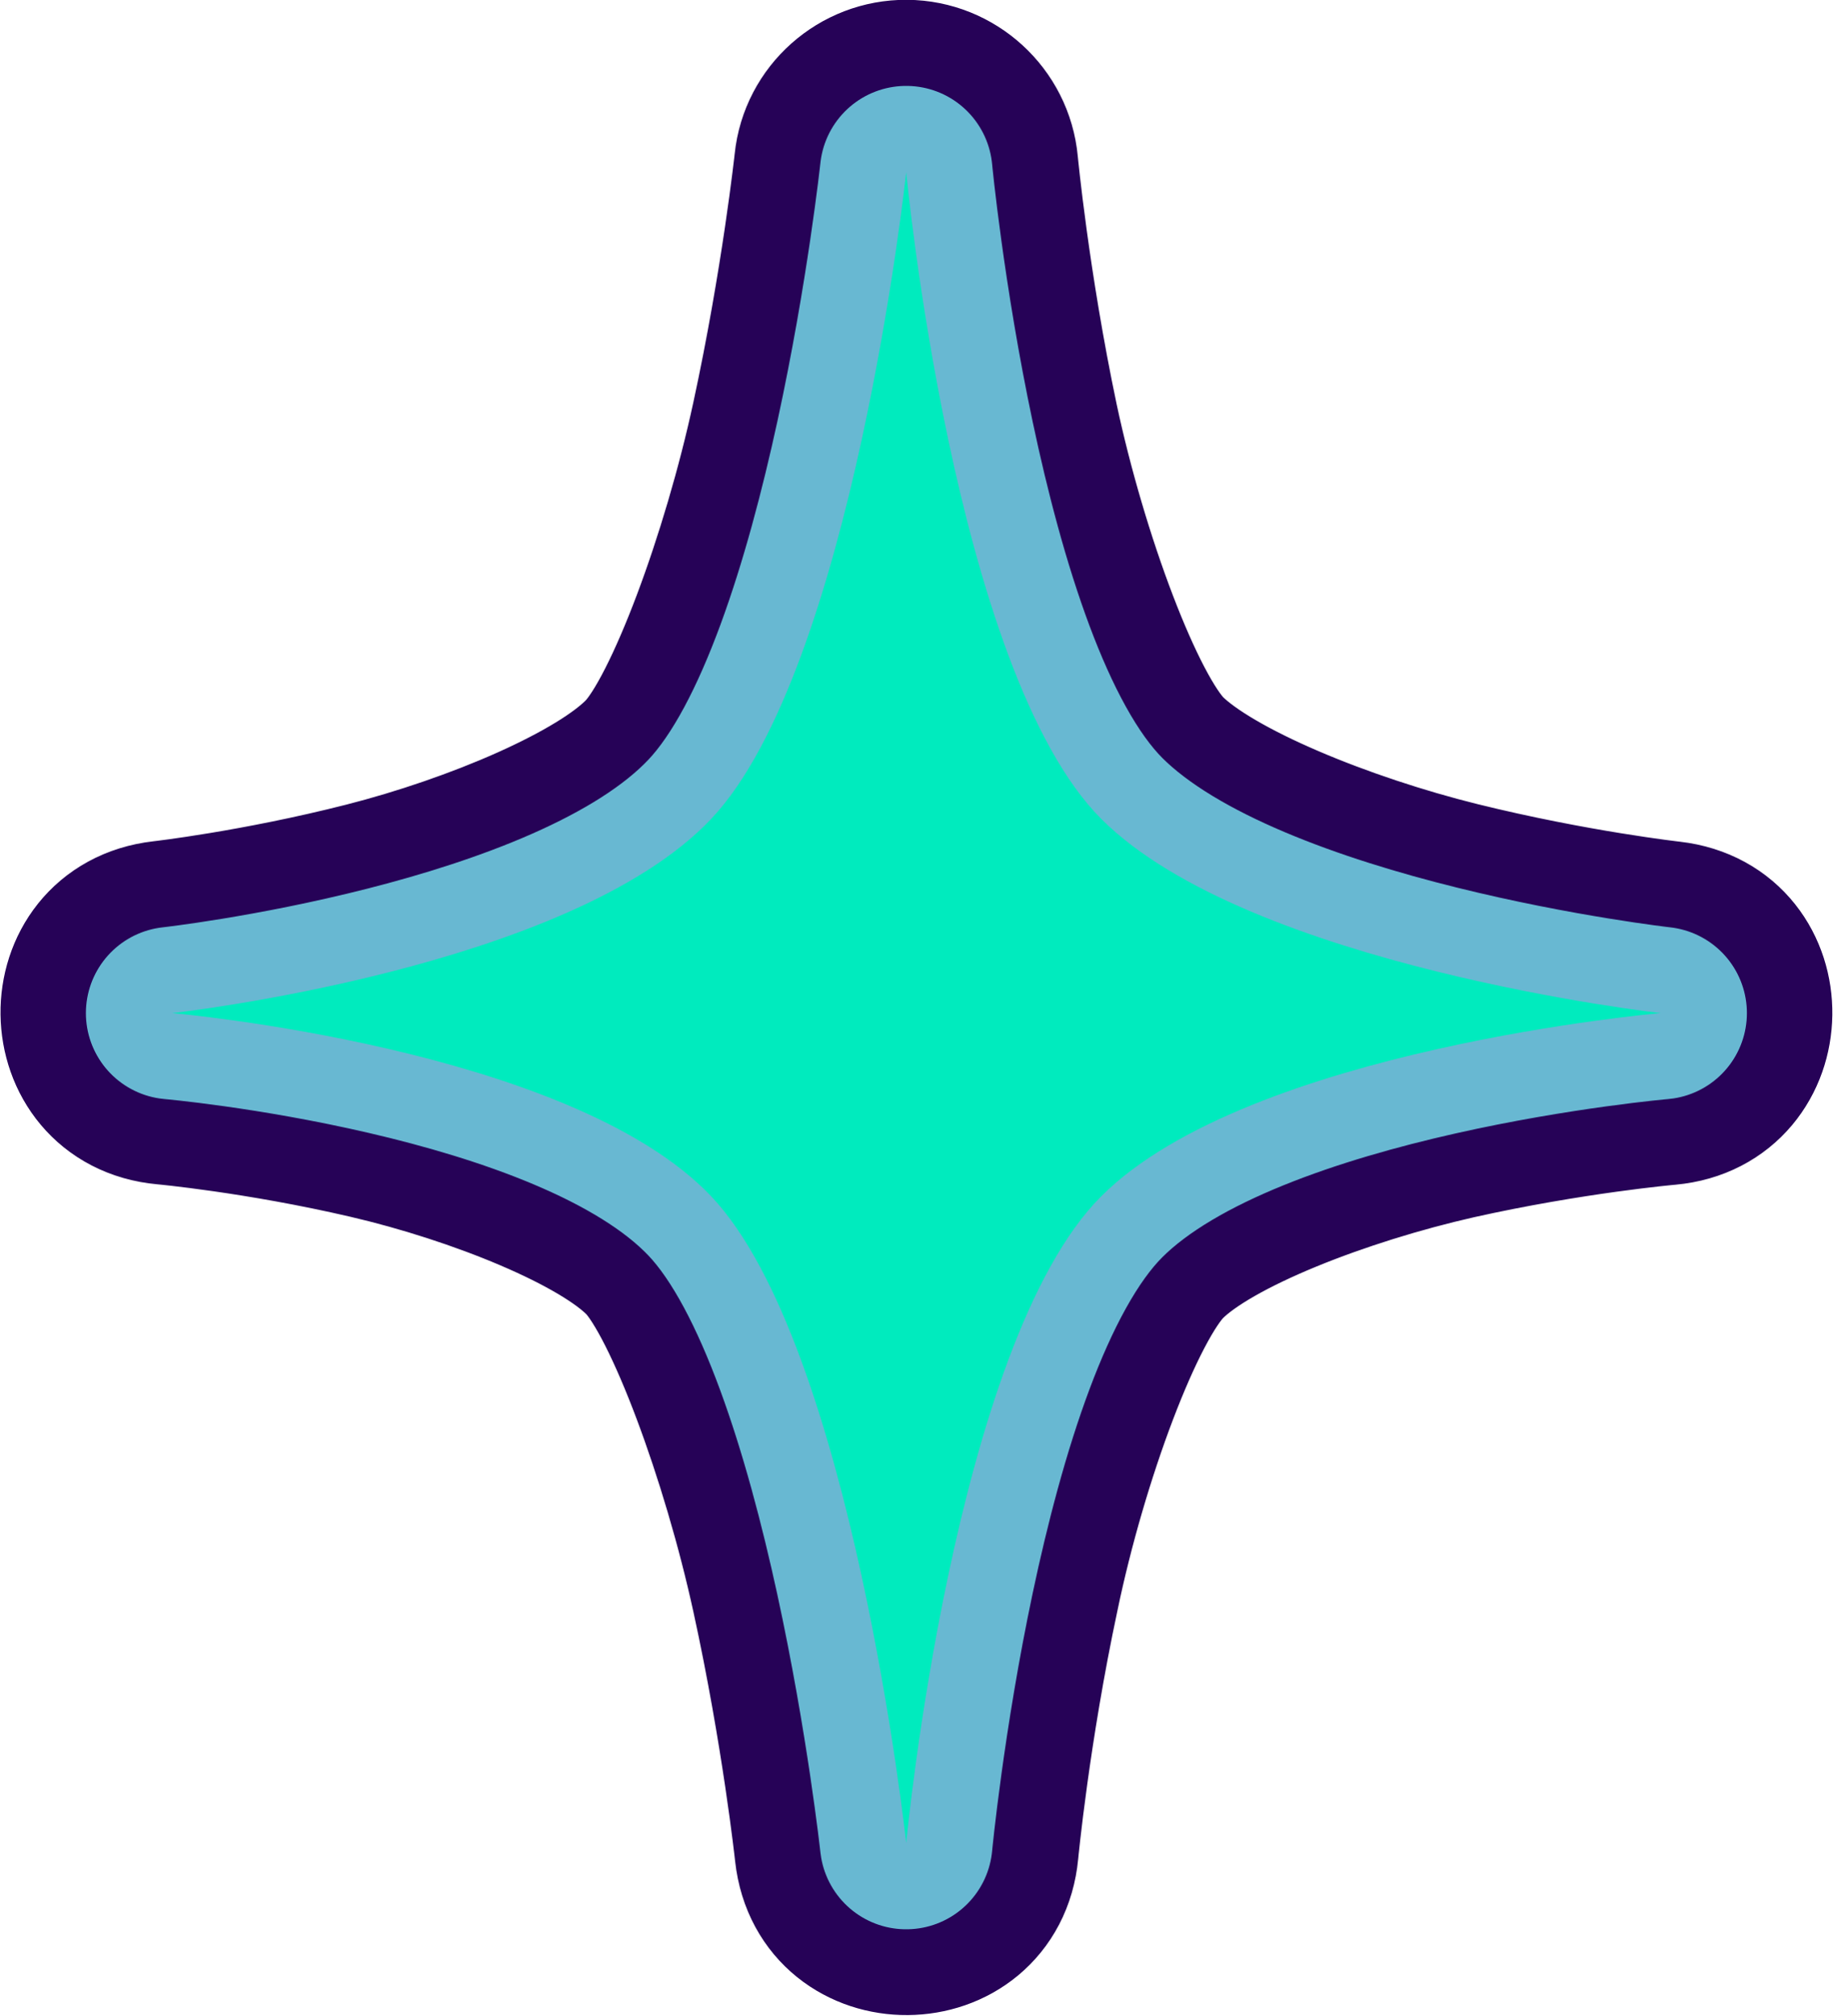
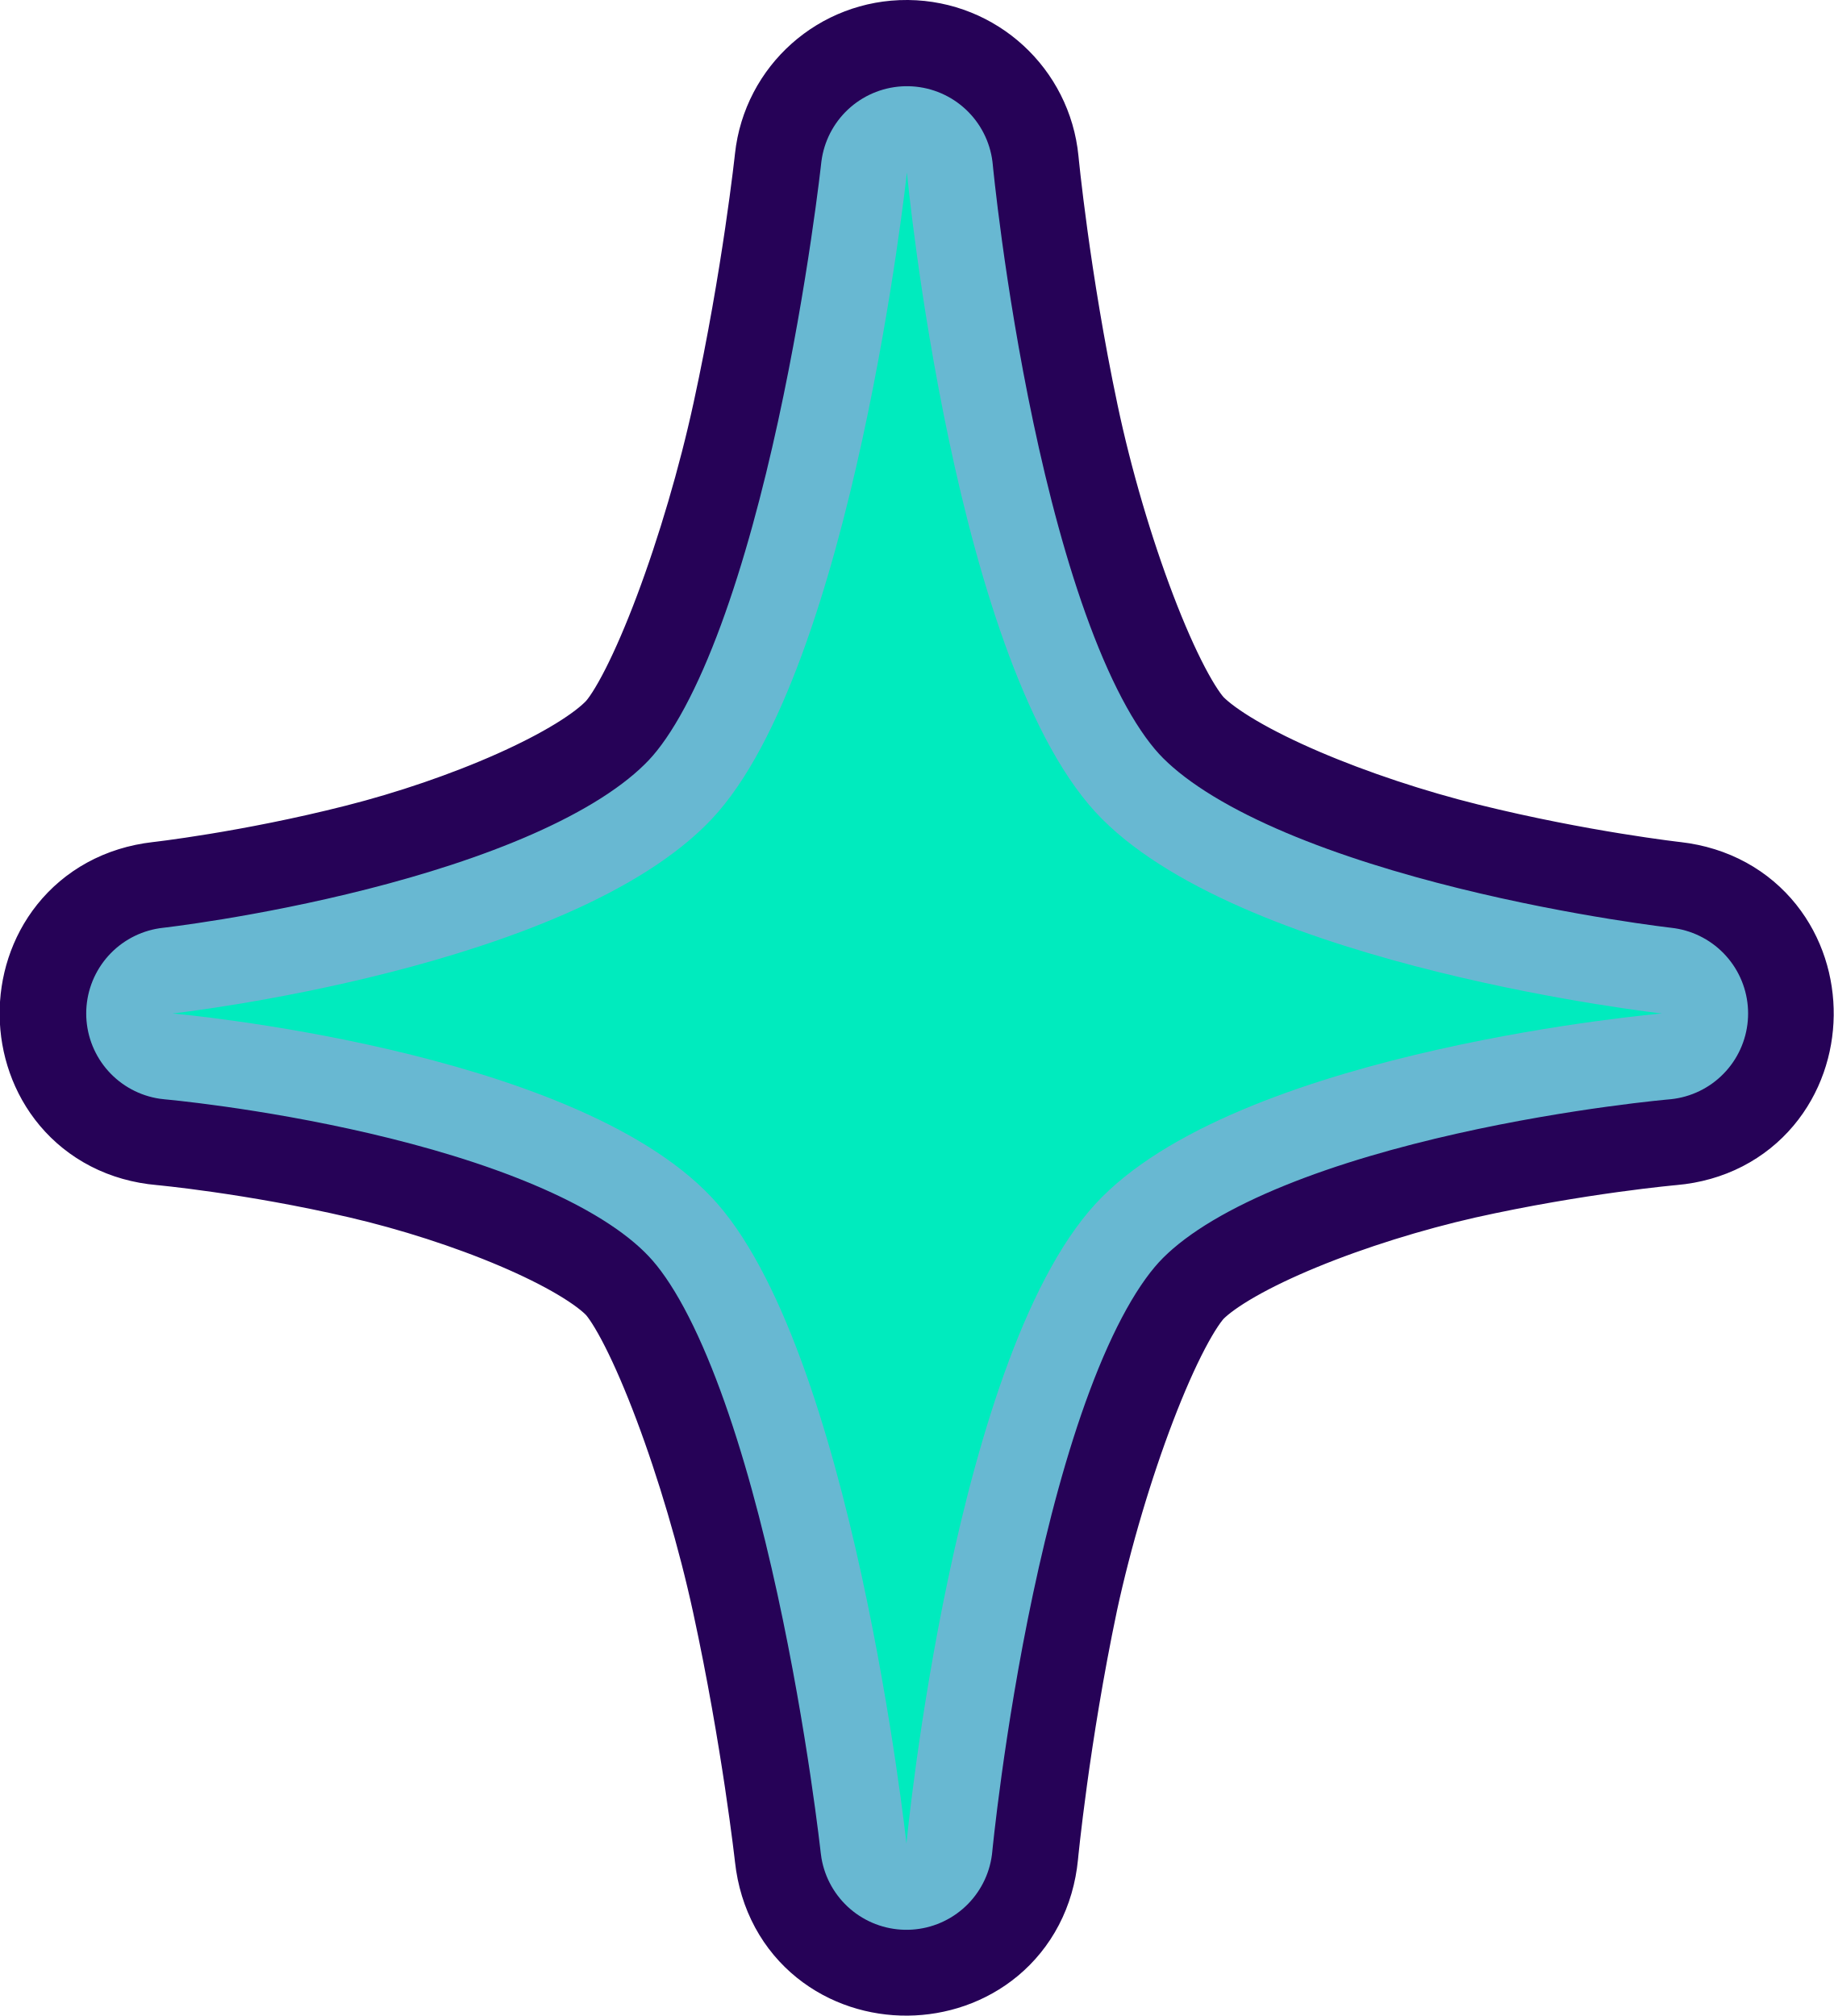
- <svg xmlns="http://www.w3.org/2000/svg" width="4.491mm" height="4.939mm" viewBox="0 0 4.491 4.939" version="1.1" id="svg1">
+ <svg xmlns="http://www.w3.org/2000/svg" width="3.85mm" height="4.233mm" viewBox="0 0 3.85 4.233" version="1.1" id="svg1">
  <defs id="defs1" />
-   <path id="path16" style="fill:none;stroke:#260257;stroke-width:0.423;stroke-linecap:round;stroke-linejoin:round;stroke-miterlimit:0;stroke-dasharray:none;stroke-opacity:1;paint-order:normal" d="m 2.221,0.422 c 0,0 -0.131,1.217 -0.478,1.585 -0.347,0.367 -1.321,0.476 -1.321,0.476 0,0 0.976,0.085 1.321,0.449 0.345,0.363 0.478,1.585 0.478,1.585 0,0 0.116,-1.223 0.478,-1.585 0.362,-0.362 1.371,-0.449 1.371,-0.449 0,0 -1.009,-0.113 -1.371,-0.476 C 2.336,1.645 2.221,0.422 2.221,0.422 Z m 0.001,-0.211 c -0.108,-6.9388e-4 -0.2,0.081 -0.211,0.188 0,0 -0.032,0.295 -0.105,0.632 -0.073,0.338 -0.214,0.722 -0.316,0.83 -0.113,0.119 -0.418,0.247 -0.689,0.316 -0.271,0.069 -0.501,0.095 -0.501,0.095 -0.253,0.029 -0.248,0.397 0.005,0.42 0,0 0.23,0.021 0.501,0.084 0.271,0.063 0.575,0.185 0.685,0.3 0.1,0.106 0.241,0.49 0.315,0.829 0.074,0.338 0.106,0.634 0.106,0.634 0.028,0.253 0.396,0.25 0.42,-0.003 0,0 0.028,-0.296 0.1,-0.633 C 2.602,3.566 2.743,3.186 2.848,3.081 2.966,2.963 3.284,2.841 3.566,2.777 c 0.282,-0.063 0.521,-0.084 0.521,-0.084 0.253,-0.023 0.258,-0.391 0.006,-0.42 0,0 -0.24,-0.027 -0.523,-0.097 C 3.288,2.106 2.968,1.977 2.848,1.858 2.743,1.752 2.602,1.373 2.53,1.035 2.459,0.698 2.431,0.403 2.431,0.403 2.421,0.295 2.33,0.212 2.222,0.211 Z m -0.001,0.211 c 0,0 0.116,1.222 0.478,1.585 0.362,0.362 1.371,0.476 1.371,0.476 0,0 -1.009,0.087 -1.371,0.449 -0.362,0.362 -0.478,1.585 -0.478,1.585 0,0 -0.133,-1.221 -0.478,-1.585 C 1.398,2.568 0.422,2.483 0.422,2.483 c 0,0 0.974,-0.108 1.321,-0.476 C 2.09,1.64 2.221,0.422 2.221,0.422 Z" />
-   <path id="path3" style="baseline-shift:baseline;display:inline;overflow:visible;fill:#00ebbe;stroke:#68b8d2;stroke-width:0.423;stroke-linecap:round;stroke-linejoin:round;stroke-miterlimit:0;stroke-dasharray:none;stroke-opacity:1;paint-order:stroke markers fill;enable-background:accumulate;stop-color:#000000;stop-opacity:1" d="m 0.422,2.483 c 0,0 0.974,-0.108 1.321,-0.476 0.347,-0.367 0.478,-1.585 0.478,-1.585 0,0 0.116,1.222 0.478,1.585 0.362,0.362 1.371,0.476 1.371,0.476 0,0 -1.009,0.087 -1.371,0.449 -0.362,0.362 -0.478,1.585 -0.478,1.585 0,0 -0.133,-1.221 -0.478,-1.585 C 1.398,2.568 0.422,2.483 0.422,2.483 Z" />
+   <path id="path16" style="fill:none;stroke:#260257;stroke-width:0.362;stroke-linecap:round;stroke-linejoin:round;stroke-miterlimit:0;stroke-dasharray:none;stroke-opacity:1;paint-order:normal" d="m 1.903,0.362 c 0,0 -0.112,1.043 -0.41,1.358 -0.297,0.315 -1.132,0.408 -1.132,0.408 0,0 0.836,0.073 1.132,0.385 0.296,0.312 0.41,1.358 0.41,1.358 0,0 0.099,-1.048 0.41,-1.358 0.311,-0.311 1.175,-0.385 1.175,-0.385 0,0 -0.864,-0.097 -1.175,-0.408 C 2.003,1.41 1.903,0.362 1.903,0.362 Z m 0.001,-0.181 c -0.093,-5.9475e-4 -0.171,0.069 -0.181,0.161 0,0 -0.027,0.253 -0.09,0.542 C 1.57,1.174 1.45,1.503 1.362,1.596 1.265,1.699 1.004,1.808 0.771,1.867 c -0.232,0.059 -0.43,0.081 -0.43,0.081 -0.217,0.025 -0.213,0.341 0.004,0.36 0,0 0.198,0.018 0.43,0.072 0.232,0.054 0.493,0.158 0.587,0.257 0.086,0.091 0.207,0.42 0.27,0.71 0.063,0.29 0.091,0.543 0.091,0.543 0.024,0.217 0.339,0.214 0.36,-0.003 0,0 0.024,-0.253 0.085,-0.543 C 2.23,3.057 2.351,2.731 2.441,2.641 2.542,2.54 2.815,2.435 3.057,2.38 3.299,2.326 3.504,2.308 3.504,2.308 3.721,2.289 3.725,1.973 3.508,1.948 c 0,0 -0.206,-0.023 -0.448,-0.083 C 2.818,1.805 2.544,1.695 2.441,1.592 2.351,1.502 2.23,1.177 2.169,0.887 2.108,0.598 2.084,0.345 2.084,0.345 2.075,0.253 1.998,0.182 1.905,0.181 Z m -0.001,0.181 c 0,0 0.099,1.048 0.41,1.358 0.311,0.311 1.175,0.408 1.175,0.408 0,0 -0.864,0.074 -1.175,0.385 C 2.003,2.823 1.903,3.871 1.903,3.871 c 0,0 -0.114,-1.047 -0.41,-1.358 C 1.198,2.201 0.362,2.128 0.362,2.128 c 0,0 0.835,-0.093 1.132,-0.408 C 1.791,1.406 1.903,0.362 1.903,0.362 Z" />
+   <path id="path3" style="baseline-shift:baseline;display:inline;overflow:visible;fill:#00ebbe;stroke:#68b8d2;stroke-width:0.362;stroke-linecap:round;stroke-linejoin:round;stroke-miterlimit:0;stroke-dasharray:none;stroke-opacity:1;paint-order:stroke markers fill;enable-background:accumulate;stop-color:#000000;stop-opacity:1" d="m 0.362,2.128 c 0,0 0.835,-0.093 1.132,-0.408 0.297,-0.315 0.41,-1.358 0.41,-1.358 0,0 0.099,1.048 0.41,1.358 0.311,0.311 1.175,0.408 1.175,0.408 0,0 -0.864,0.074 -1.175,0.385 C 2.003,2.823 1.903,3.871 1.903,3.871 c 0,0 -0.114,-1.047 -0.41,-1.358 C 1.198,2.201 0.362,2.128 0.362,2.128 Z" />
</svg>
